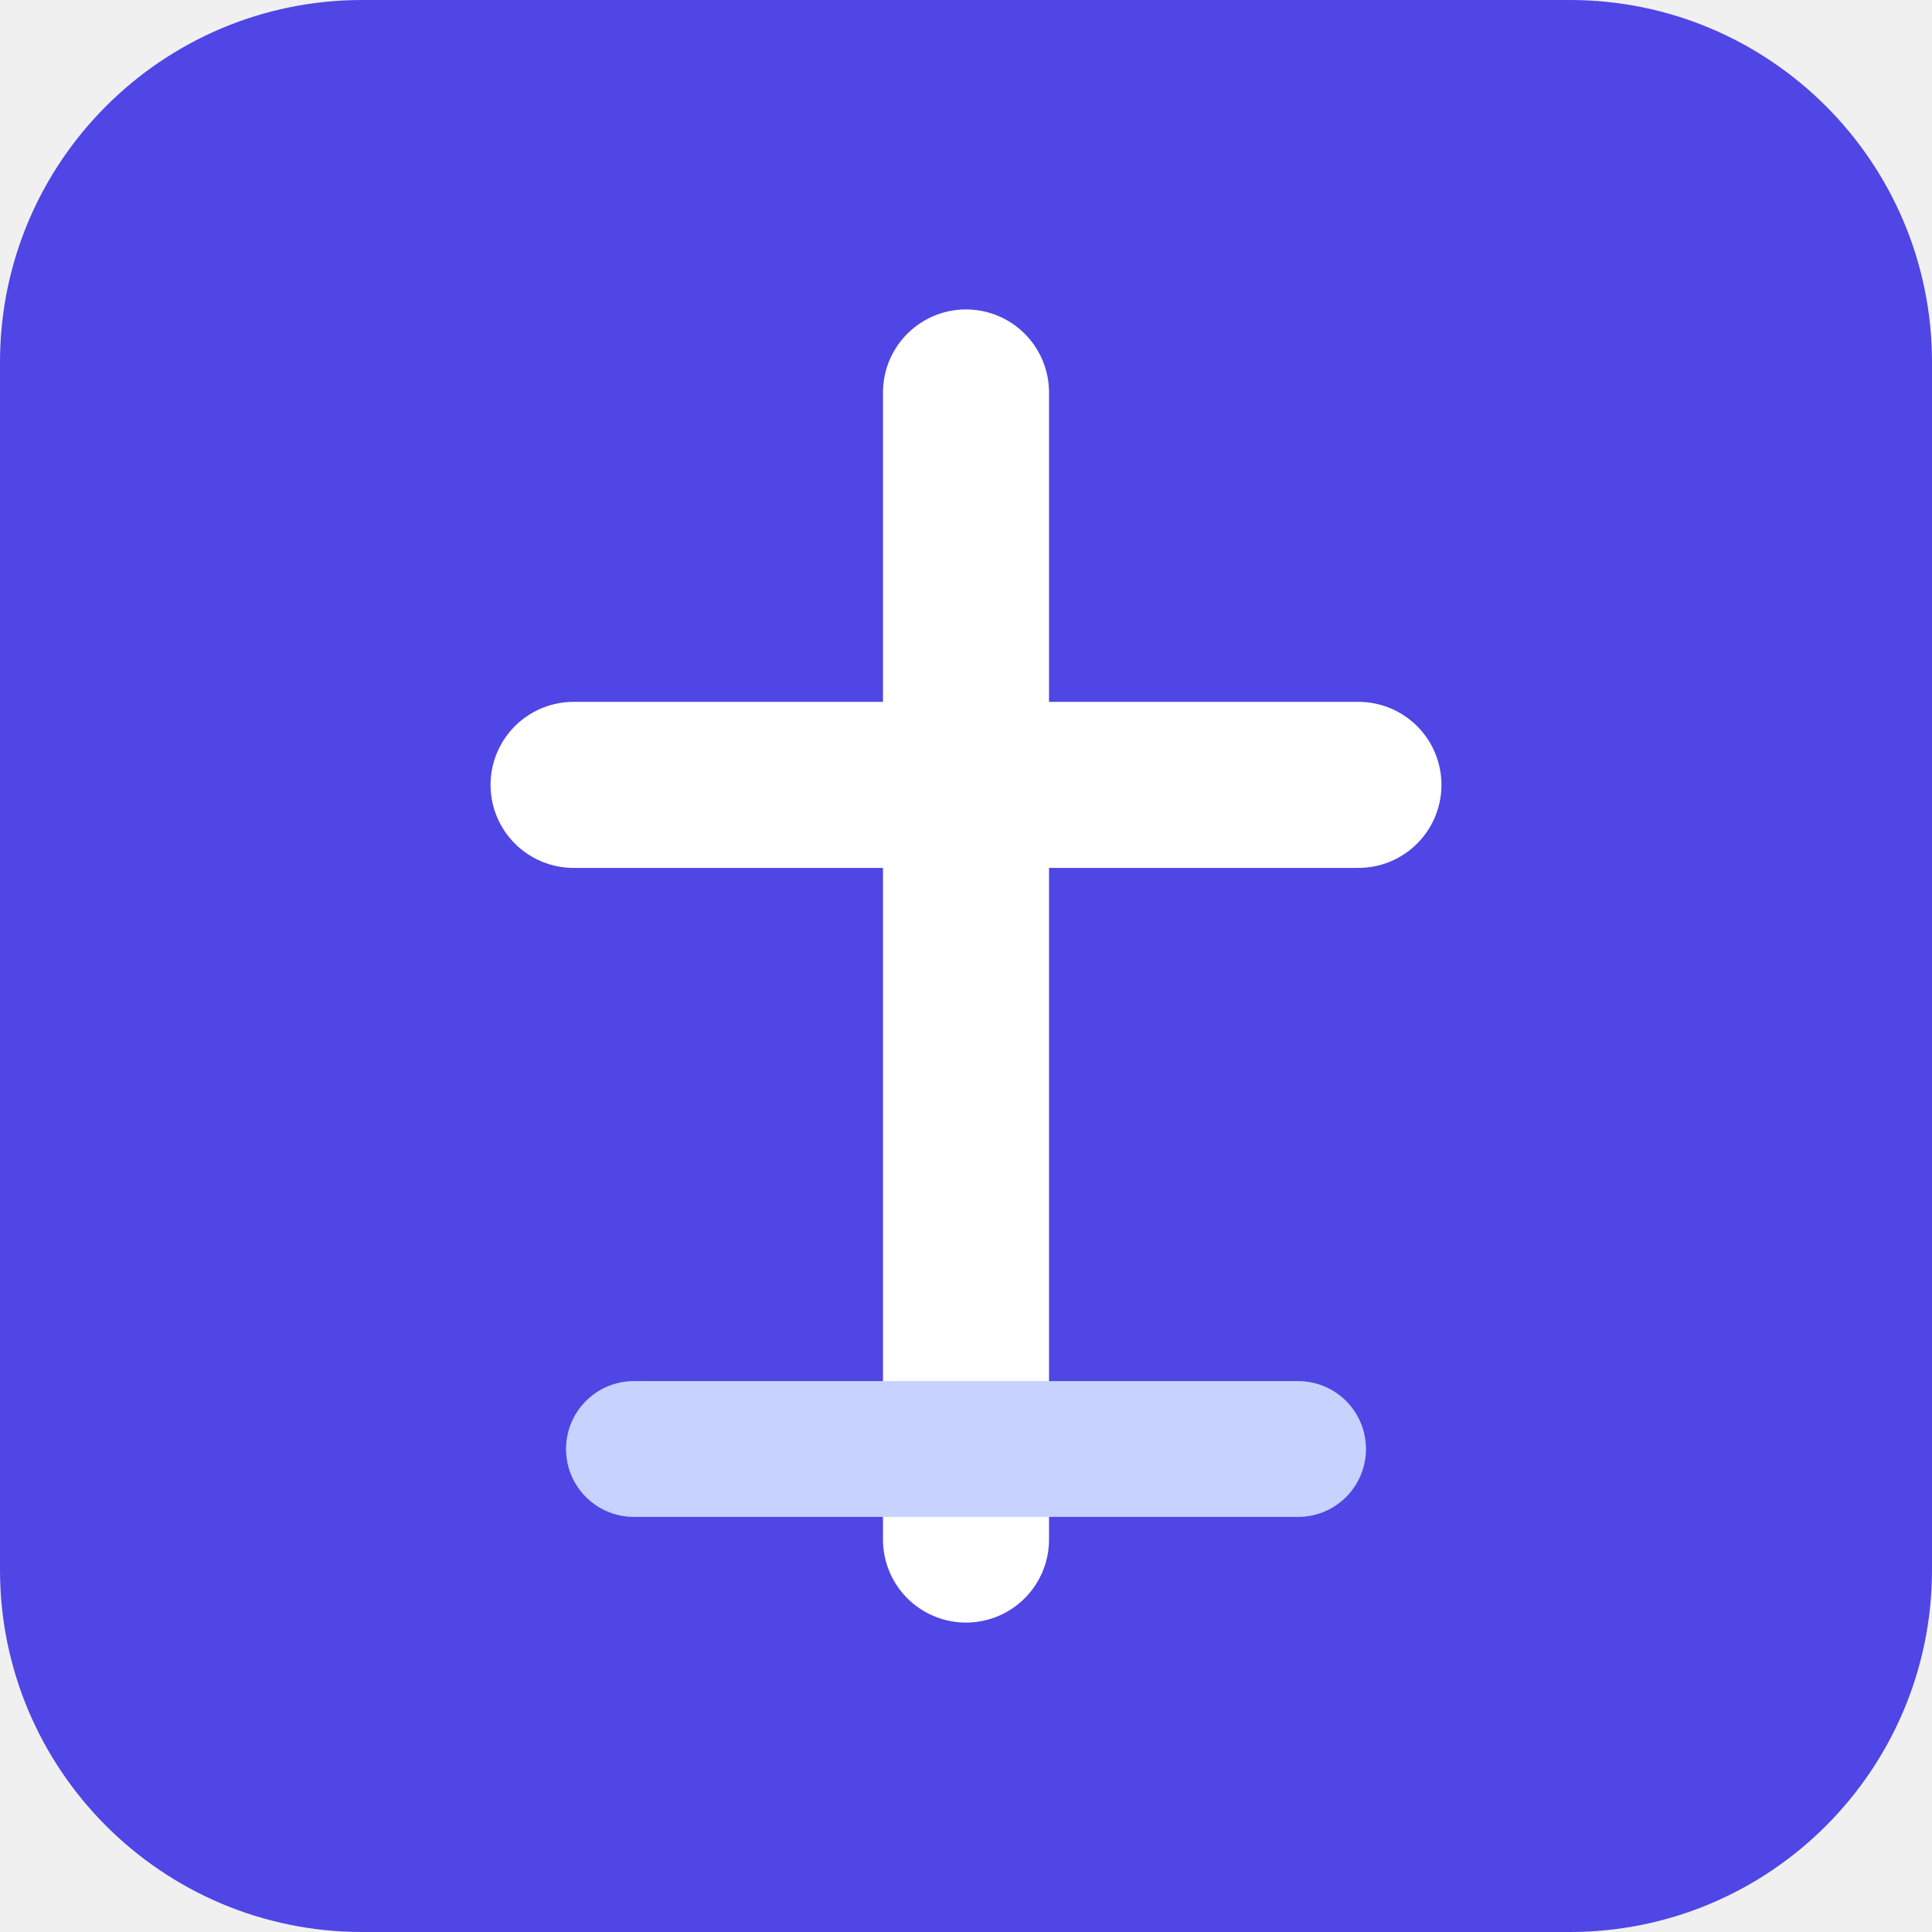
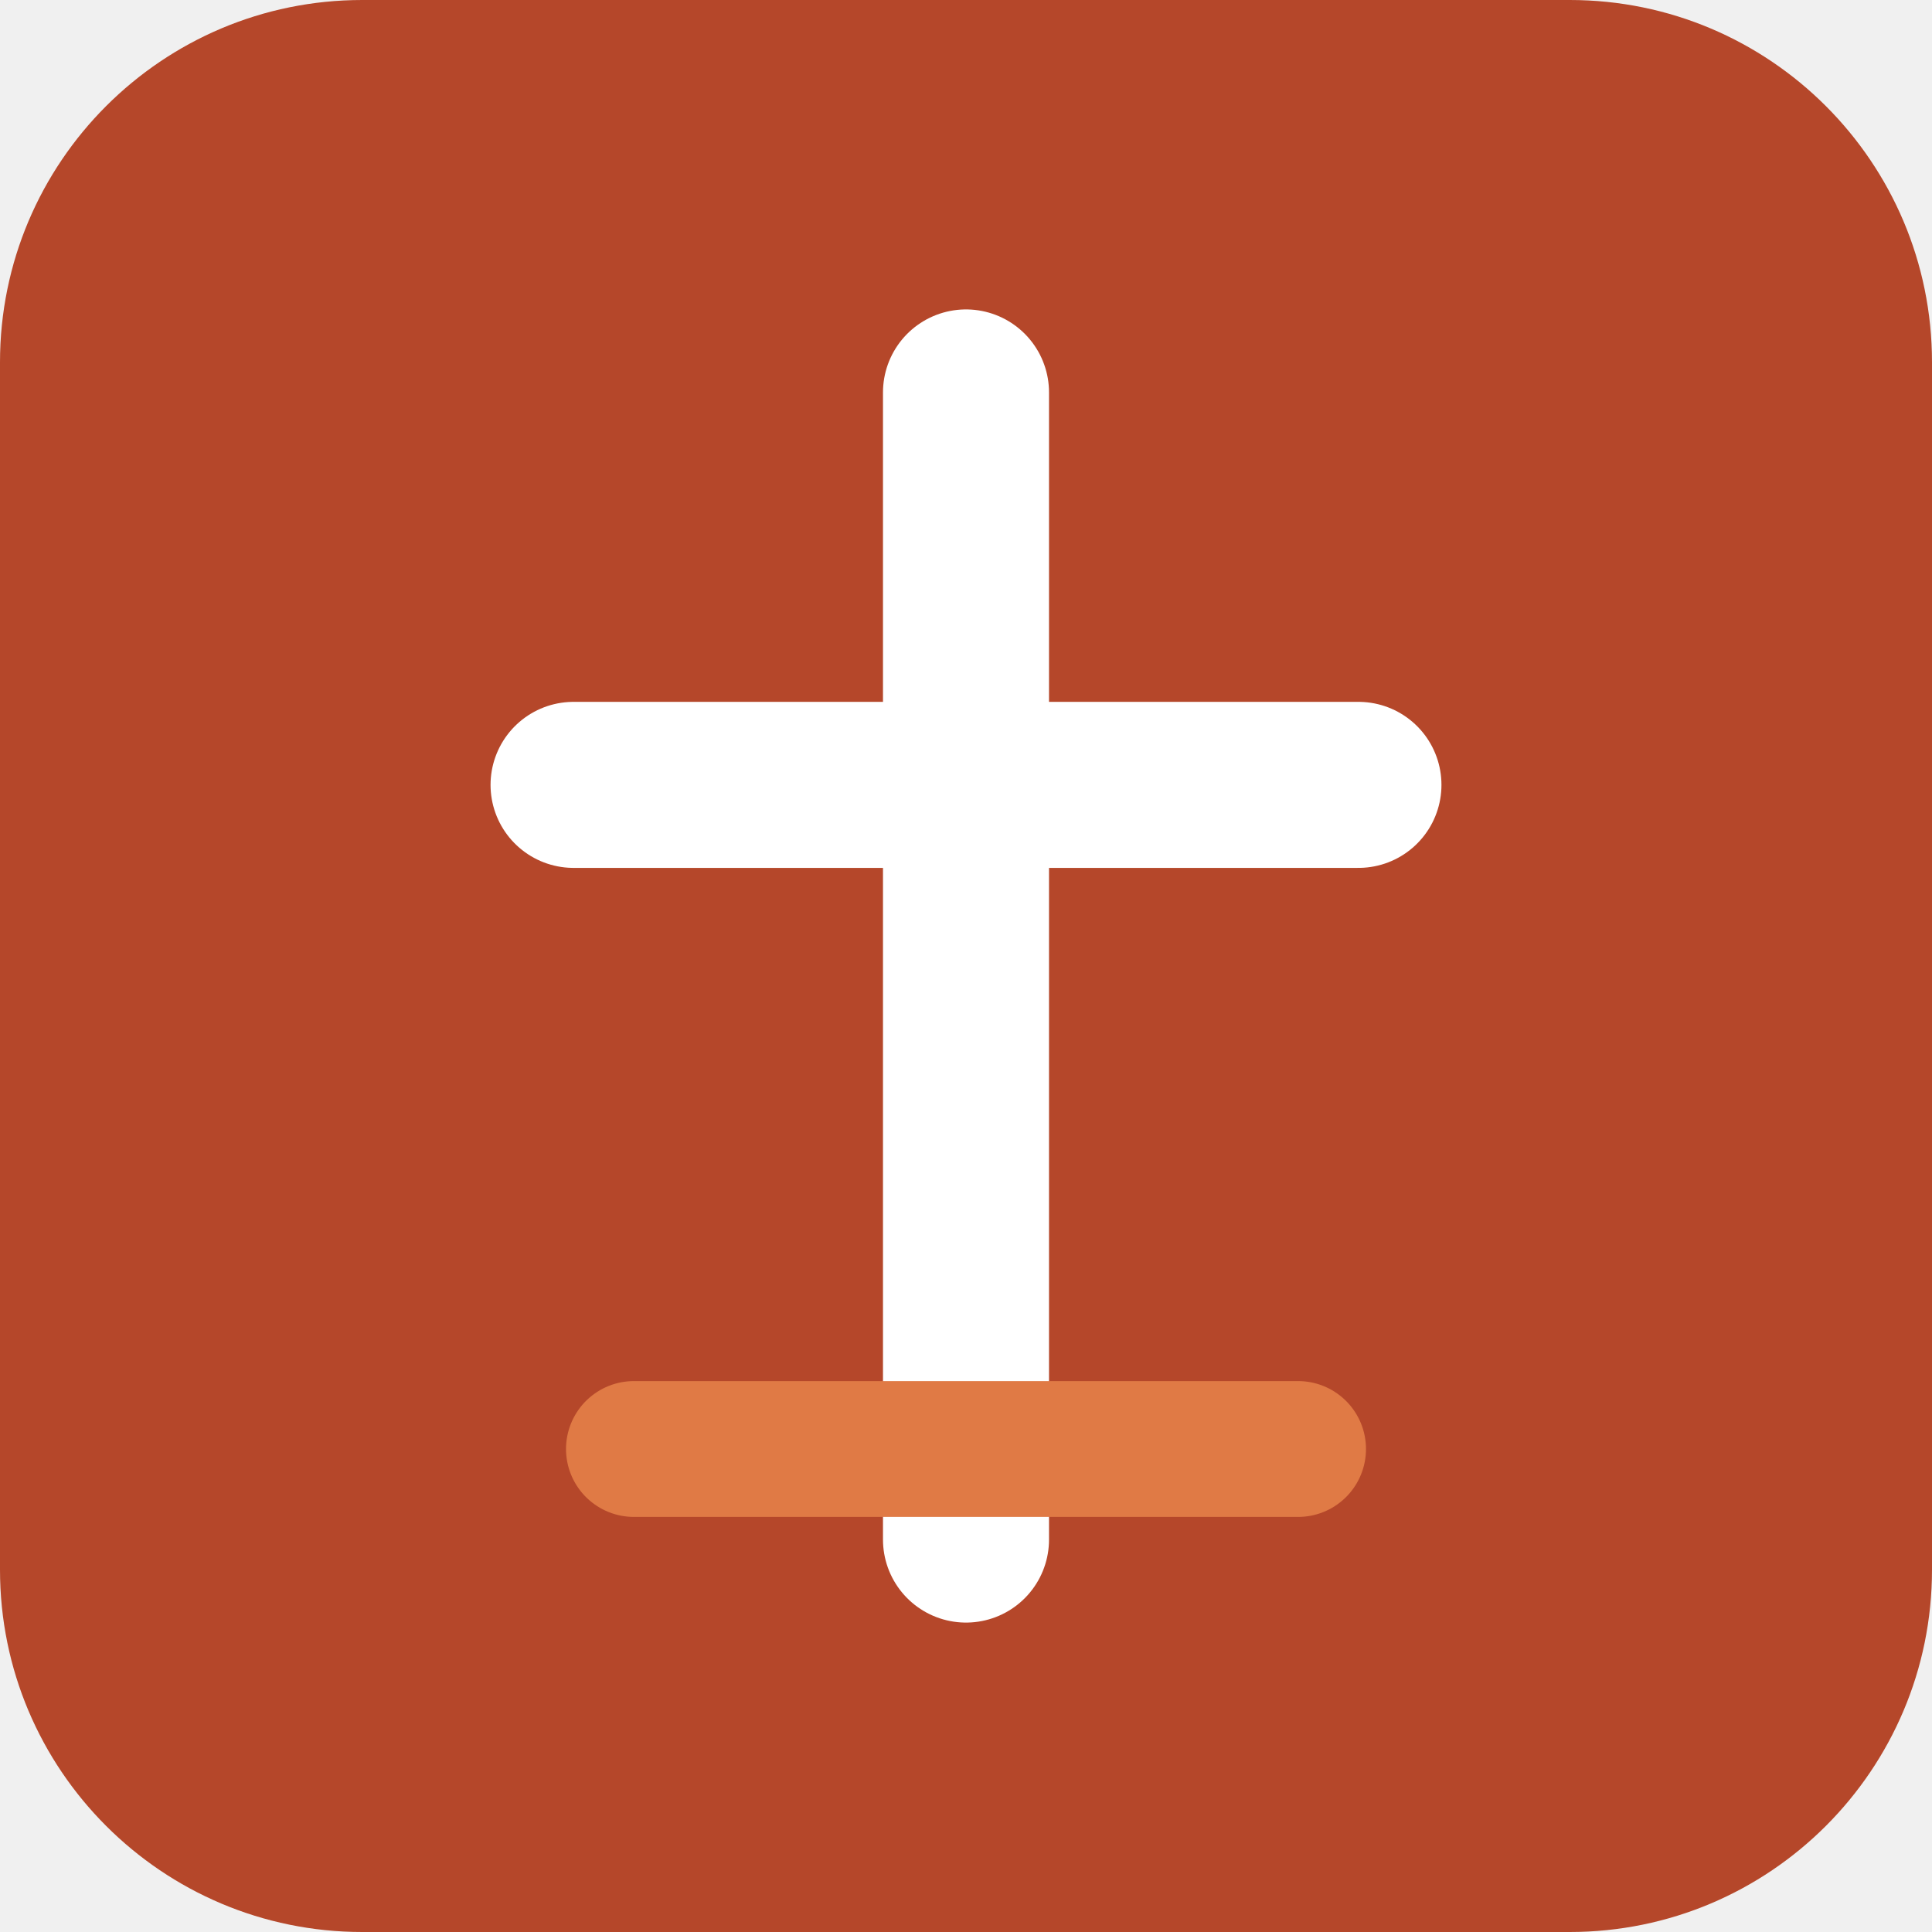
<svg xmlns="http://www.w3.org/2000/svg" viewBox="0 0 512 512">
-   <rect width="512" height="512" rx="96" fill="#4f46e5" />
+   <rect width="512" height="512" rx="96" fill="#b5472a" />
  <path d="M256 104v304" stroke="#fff" stroke-width="44" stroke-linecap="round" />
  <path d="M152 208h208" stroke="#fff" stroke-width="44" stroke-linecap="round" />
-   <path d="M168 384h176" stroke="#c7d2fe" stroke-width="36" stroke-linecap="round" />
+   <path d="M168 384h176" stroke="#e07a45" stroke-width="36" stroke-linecap="round" />
</svg>
